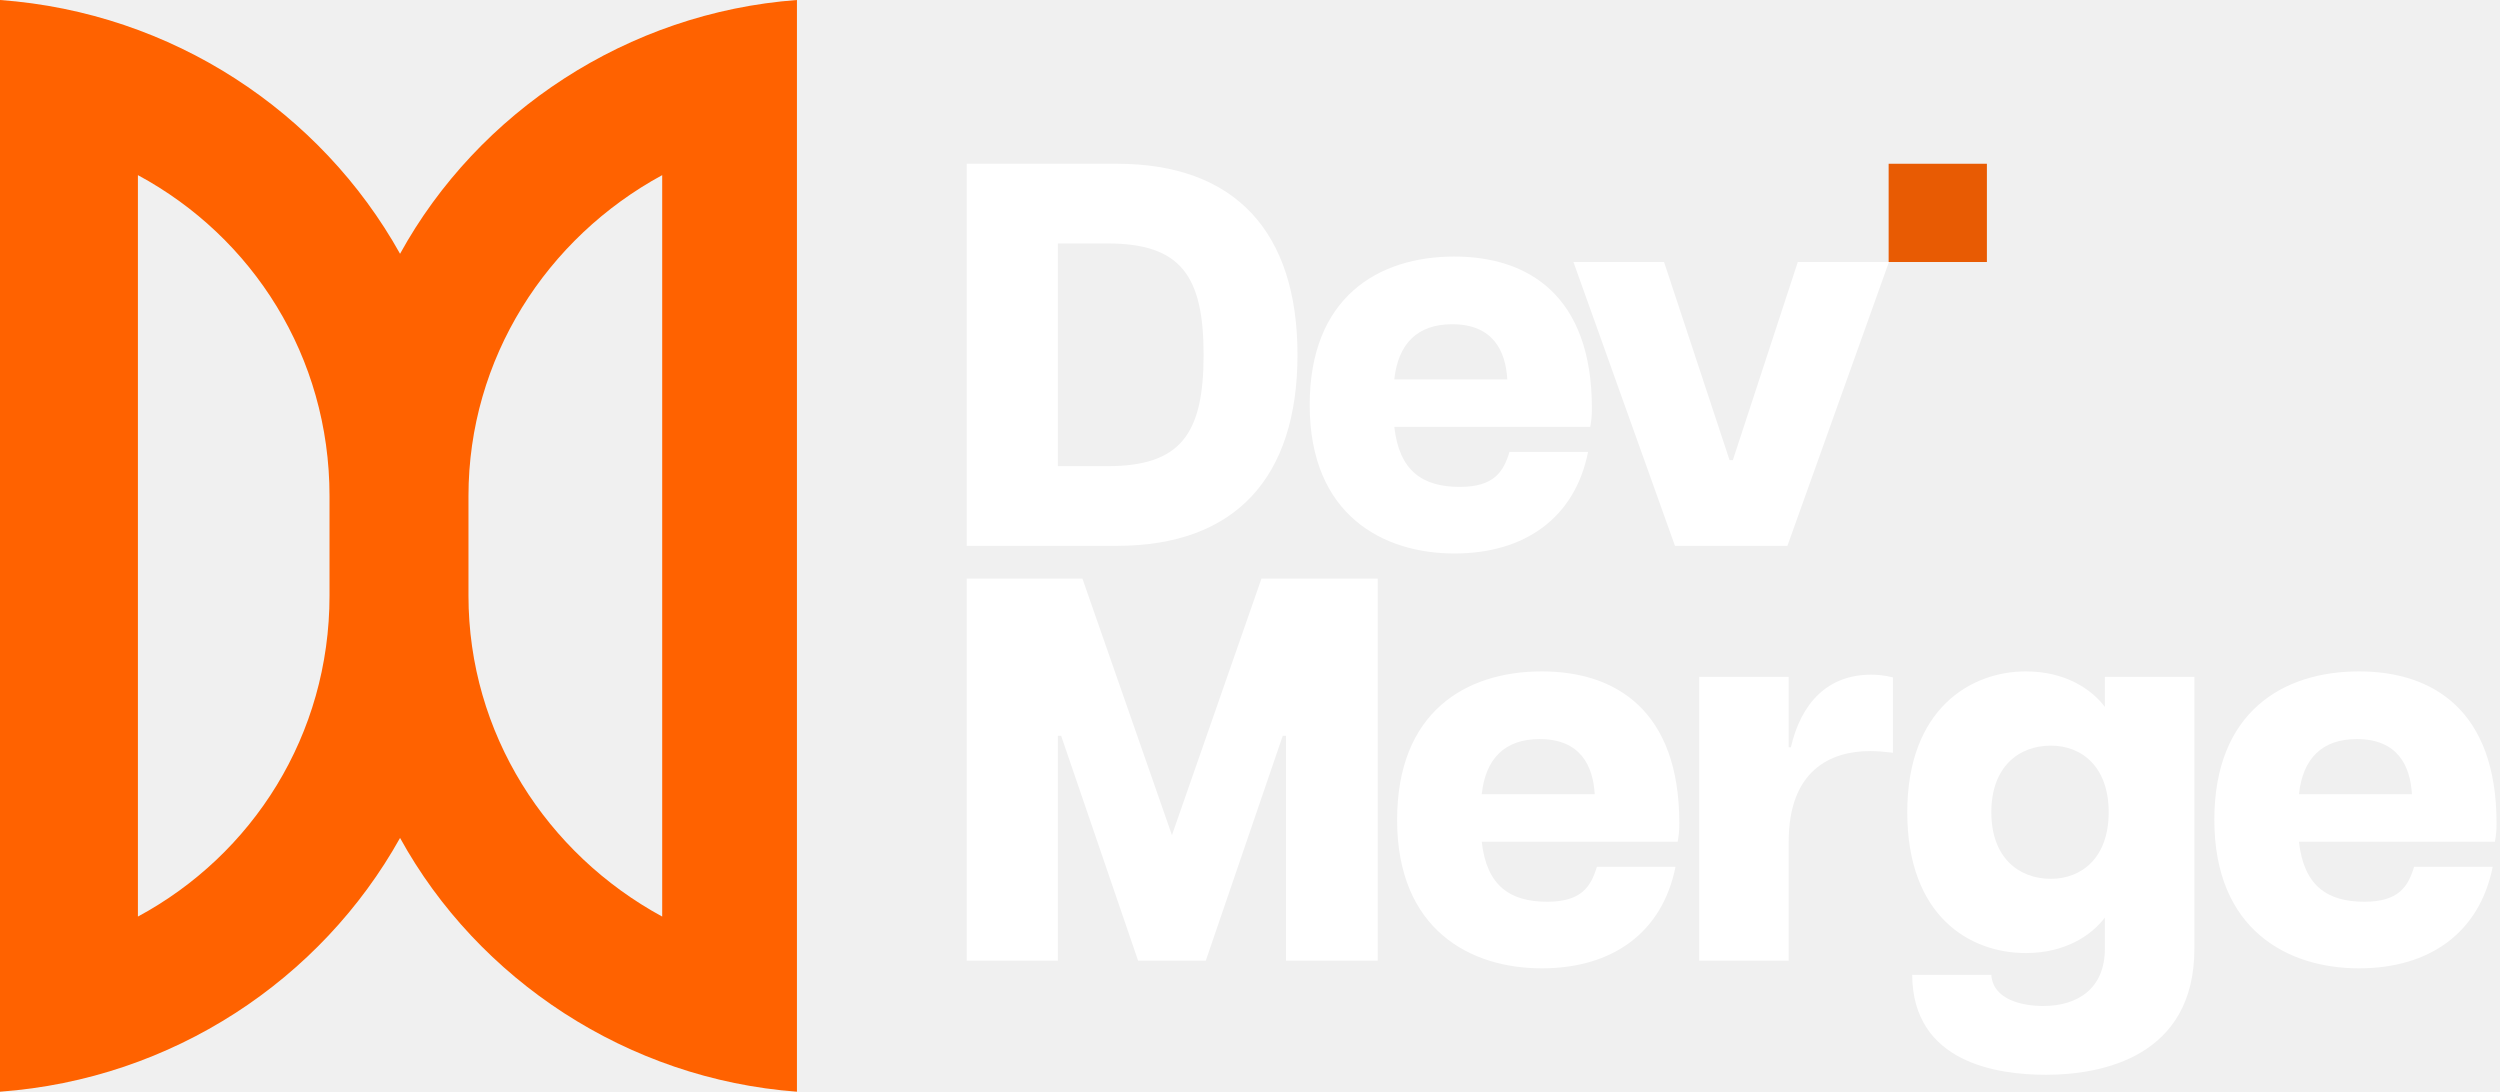
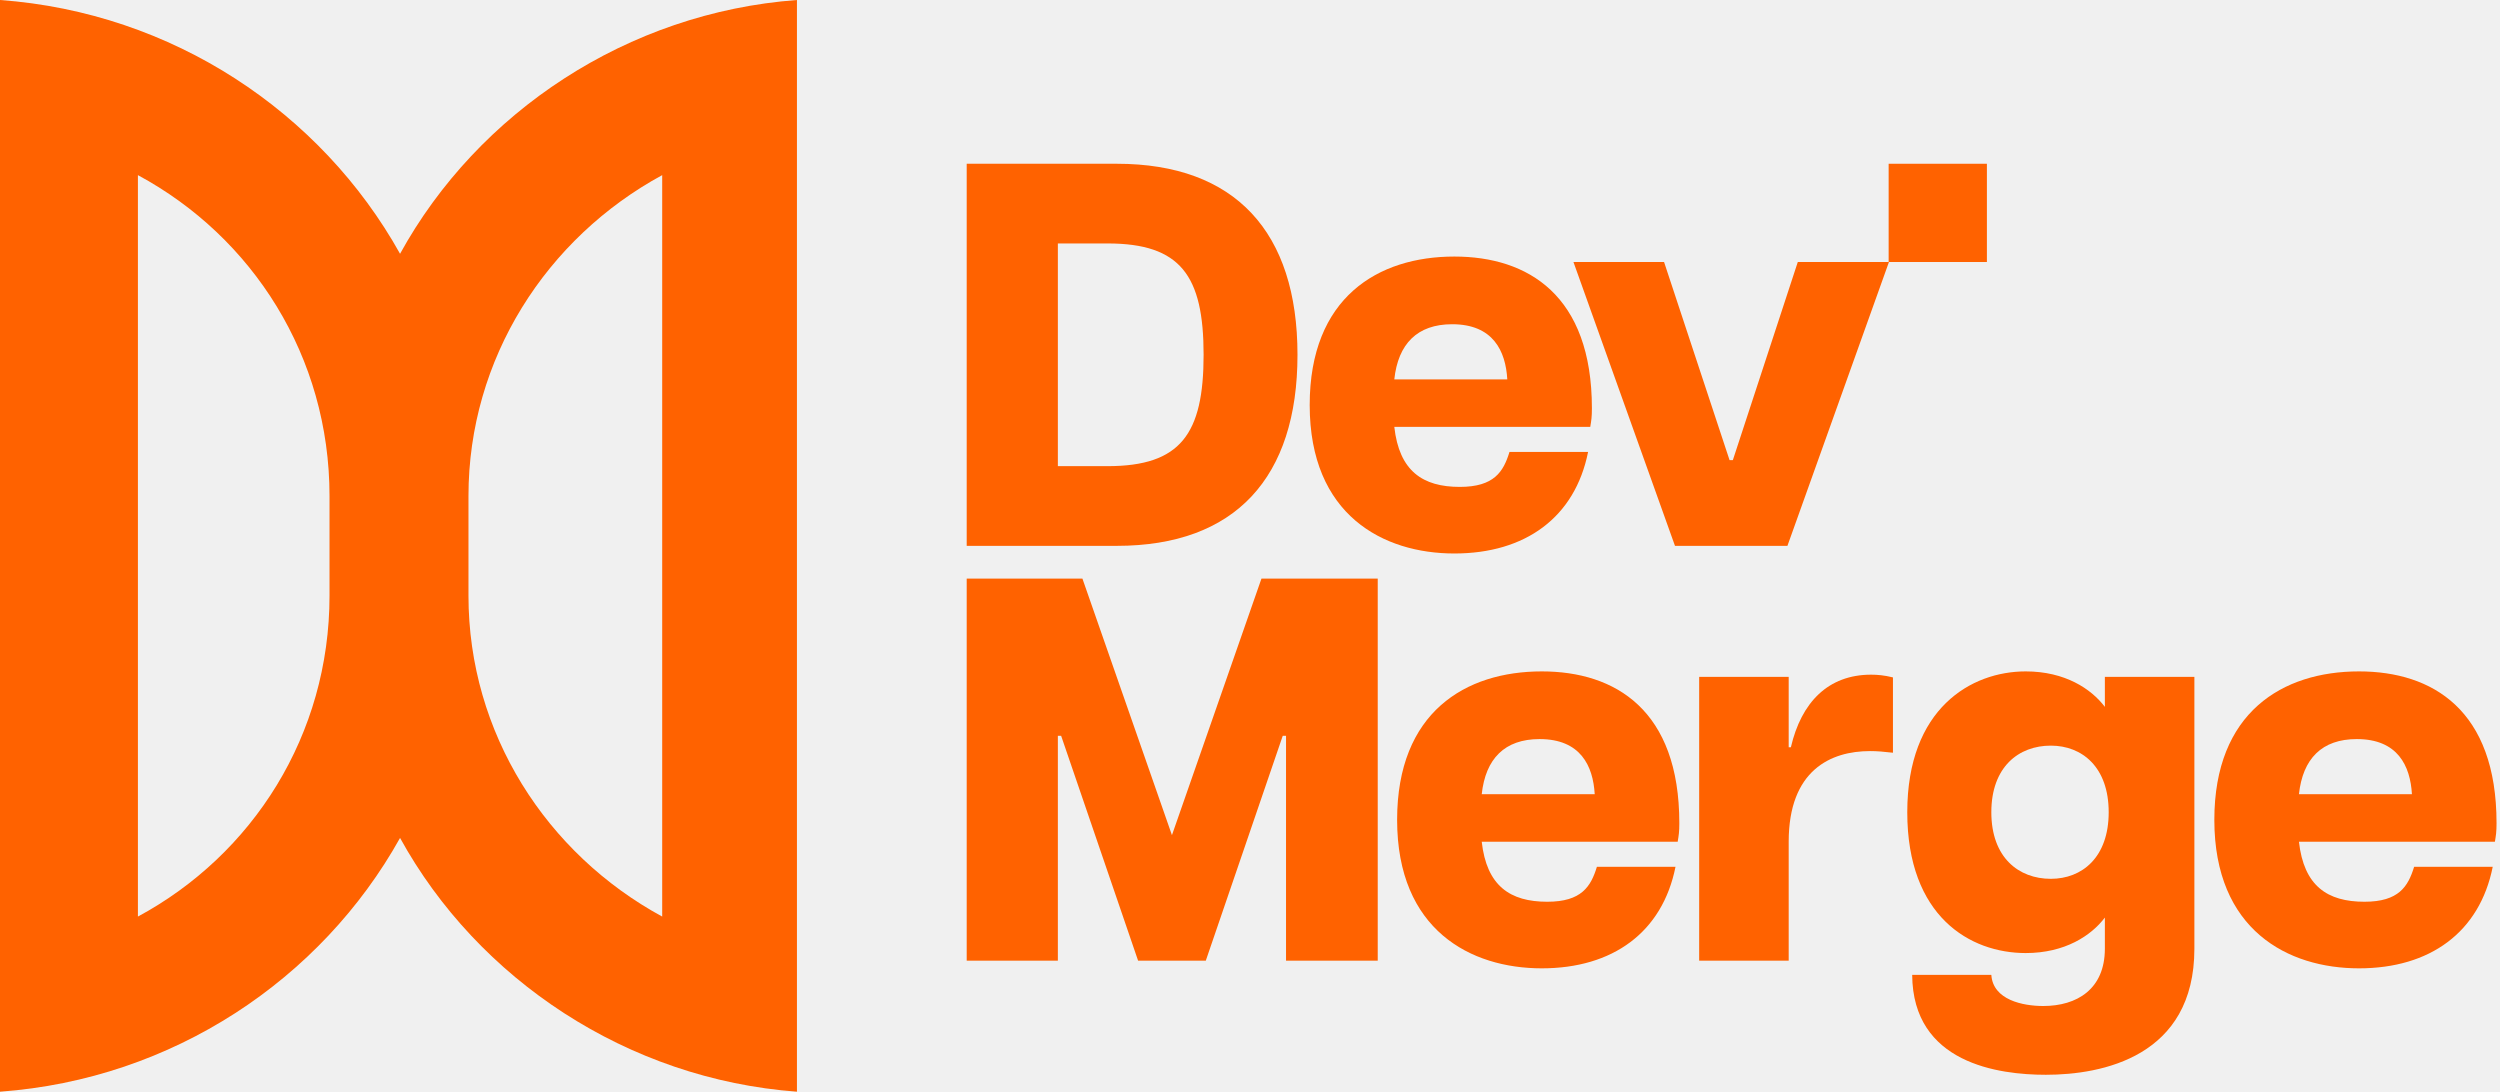
<svg xmlns="http://www.w3.org/2000/svg" width="229" height="100" viewBox="0 0 229 100" fill="none">
  <path fill-rule="evenodd" clip-rule="evenodd" d="M73 100C57.474 98.847 43.781 89.722 36.645 76.754C29.412 89.722 15.815 98.847 0 100V0C15.815 1.153 29.412 10.279 36.645 23.247C43.781 10.279 57.474 1.153 73 0V100ZM12.633 83.958C23.144 78.29 30.184 67.339 30.184 54.562V45.438C30.184 32.661 23.144 21.71 12.633 16.042V83.958ZM60.657 16.042C50.049 21.806 42.912 32.853 42.912 45.438V54.562C42.912 67.147 50.049 78.194 60.657 83.958V16.042Z" fill="#FF6200" />
-   <path d="M228.683 75.4C228.683 76.2 228.633 76.5 228.533 77.1H210.583C211.033 81.15 213.183 82.6 216.583 82.6C219.733 82.6 220.583 81.2 221.133 79.4H228.333C227.133 85.4 222.583 88.7 216.083 88.7C209.583 88.7 202.833 85.2 202.833 75.1C202.833 65.25 209.083 61.5 216.083 61.5C222.833 61.5 228.683 65.05 228.683 75.4ZM210.583 72.75H220.933C220.783 70.15 219.633 67.7 215.883 67.7C212.683 67.7 210.933 69.5 210.583 72.75Z" fill="white" />
-   <path d="M192.806 62H201.006V86.9C201.006 96.8 192.556 98.45 187.406 98.45C183.056 98.45 175.206 97.4 175.156 89.3H182.406C182.556 91.6 185.306 92.15 187.156 92.15C190.256 92.15 192.806 90.6 192.806 86.9V84.05C191.556 85.7 189.156 87.3 185.556 87.3C180.456 87.3 174.706 83.95 174.706 74.4C174.706 64.9 180.556 61.5 185.556 61.5C189.156 61.5 191.556 63.1 192.806 64.75V62ZM187.856 80.5C190.706 80.5 193.156 78.55 193.156 74.4C193.156 70.25 190.706 68.3 187.856 68.3C184.906 68.3 182.406 70.25 182.406 74.4C182.406 78.55 184.906 80.5 187.856 80.5Z" fill="white" />
-   <path d="M171.394 61.8C171.944 61.8 172.594 61.85 173.394 62.05V68.95C172.544 68.85 171.944 68.8 171.294 68.8C167.694 68.8 163.844 70.55 163.844 77.1V88H155.644V62H163.844V68.45H164.044C164.994 64.35 167.444 61.8 171.394 61.8Z" fill="white" />
-   <path d="M153.826 75.4C153.826 76.2 153.776 76.5 153.676 77.1H135.726C136.176 81.15 138.326 82.6 141.726 82.6C144.876 82.6 145.726 81.2 146.276 79.4H153.476C152.276 85.4 147.726 88.7 141.226 88.7C134.726 88.7 127.976 85.2 127.976 75.1C127.976 65.25 134.226 61.5 141.226 61.5C147.976 61.5 153.826 65.05 153.826 75.4ZM135.726 72.75H146.076C145.926 70.15 144.776 67.7 141.026 67.7C137.826 67.7 136.076 69.5 135.726 72.75Z" fill="white" />
-   <path d="M88.55 88V53H99.15L107.35 76.5L115.55 53H126.2V88H117.8V67.4H117.5L110.45 88H104.25L97.2 67.4H96.9V88H88.55Z" fill="white" />
-   <path d="M153.428 50L144.128 24H152.428L158.428 42.15H158.728L164.678 24H173.028L163.728 50H153.428Z" fill="white" />
-   <path d="M145.818 37.4C145.818 38.2 145.768 38.5 145.668 39.1H127.718C128.168 43.15 130.318 44.6 133.718 44.6C136.868 44.6 137.718 43.2 138.268 41.4H145.468C144.268 47.4 139.718 50.7 133.218 50.7C126.718 50.7 119.968 47.2 119.968 37.1C119.968 27.25 126.218 23.5 133.218 23.5C139.968 23.5 145.818 27.05 145.818 37.4ZM127.718 34.75H138.068C137.918 32.15 136.768 29.7 133.018 29.7C129.818 29.7 128.068 31.5 127.718 34.75Z" fill="white" />
-   <path d="M88.55 50V15H102.3C113.15 15 118.85 21.25 118.85 32.5C118.85 43.75 113.15 50 102.3 50H88.55ZM96.9 42.7H101.45C108.15 42.7 110.25 39.75 110.25 32.5C110.25 25.25 108.15 22.3 101.45 22.3H96.9V42.7Z" fill="white" />
-   <rect x="173" y="15" width="9" height="9" fill="#E85B03" />
+   <path d="M228.683 75.4C228.683 76.2 228.633 76.5 228.533 77.1H210.583C211.033 81.15 213.183 82.6 216.583 82.6C219.733 82.6 220.583 81.2 221.133 79.4H228.333C227.133 85.4 222.583 88.7 216.083 88.7C209.583 88.7 202.833 85.2 202.833 75.1C202.833 65.25 209.083 61.5 216.083 61.5C222.833 61.5 228.683 65.05 228.683 75.4ZM210.583 72.75H220.933C220.783 70.15 219.633 67.7 215.883 67.7C212.683 67.7 210.933 69.5 210.583 72.75Z" fill="#FF6200" />
+   <path d="M192.806 62H201.006V86.9C201.006 96.8 192.556 98.45 187.406 98.45C183.056 98.45 175.206 97.4 175.156 89.3H182.406C182.556 91.6 185.306 92.15 187.156 92.15C190.256 92.15 192.806 90.6 192.806 86.9V84.05C191.556 85.7 189.156 87.3 185.556 87.3C180.456 87.3 174.706 83.95 174.706 74.4C174.706 64.9 180.556 61.5 185.556 61.5C189.156 61.5 191.556 63.1 192.806 64.75V62ZM187.856 80.5C190.706 80.5 193.156 78.55 193.156 74.4C193.156 70.25 190.706 68.3 187.856 68.3C184.906 68.3 182.406 70.25 182.406 74.4C182.406 78.55 184.906 80.5 187.856 80.5Z" fill="#FF6200" />
+   <path d="M171.394 61.8C171.944 61.8 172.594 61.85 173.394 62.05V68.95C172.544 68.85 171.944 68.8 171.294 68.8C167.694 68.8 163.844 70.55 163.844 77.1V88H155.644V62H163.844V68.45H164.044C164.994 64.35 167.444 61.8 171.394 61.8Z" fill="#FF6200" />
+   <path d="M153.826 75.4C153.826 76.2 153.776 76.5 153.676 77.1H135.726C136.176 81.15 138.326 82.6 141.726 82.6C144.876 82.6 145.726 81.2 146.276 79.4H153.476C152.276 85.4 147.726 88.7 141.226 88.7C134.726 88.7 127.976 85.2 127.976 75.1C127.976 65.25 134.226 61.5 141.226 61.5C147.976 61.5 153.826 65.05 153.826 75.4ZM135.726 72.75H146.076C145.926 70.15 144.776 67.7 141.026 67.7C137.826 67.7 136.076 69.5 135.726 72.75Z" fill="#FF6200" />
+   <path d="M88.55 88V53H99.15L107.35 76.5L115.55 53H126.2V88H117.8V67.4H117.5L110.45 88H104.25L97.2 67.4H96.9V88H88.55Z" fill="#FF6200" />
+   <path d="M153.428 50L144.128 24H152.428L158.428 42.15H158.728L164.678 24H173.028L163.728 50H153.428Z" fill="#FF6200" />
+   <path d="M145.818 37.4C145.818 38.2 145.768 38.5 145.668 39.1H127.718C128.168 43.15 130.318 44.6 133.718 44.6C136.868 44.6 137.718 43.2 138.268 41.4H145.468C144.268 47.4 139.718 50.7 133.218 50.7C126.718 50.7 119.968 47.2 119.968 37.1C119.968 27.25 126.218 23.5 133.218 23.5C139.968 23.5 145.818 27.05 145.818 37.4ZM127.718 34.75H138.068C137.918 32.15 136.768 29.7 133.018 29.7C129.818 29.7 128.068 31.5 127.718 34.75Z" fill="#FF6200" />
+   <path d="M88.55 50V15H102.3C113.15 15 118.85 21.25 118.85 32.5C118.85 43.75 113.15 50 102.3 50H88.55ZM96.9 42.7H101.45C108.15 42.7 110.25 39.75 110.25 32.5C110.25 25.25 108.15 22.3 101.45 22.3H96.9V42.7Z" fill="#FF6200" />
+   <path d="M173 15H182V24H173V15Z" fill="#FF6200" />
</svg>
